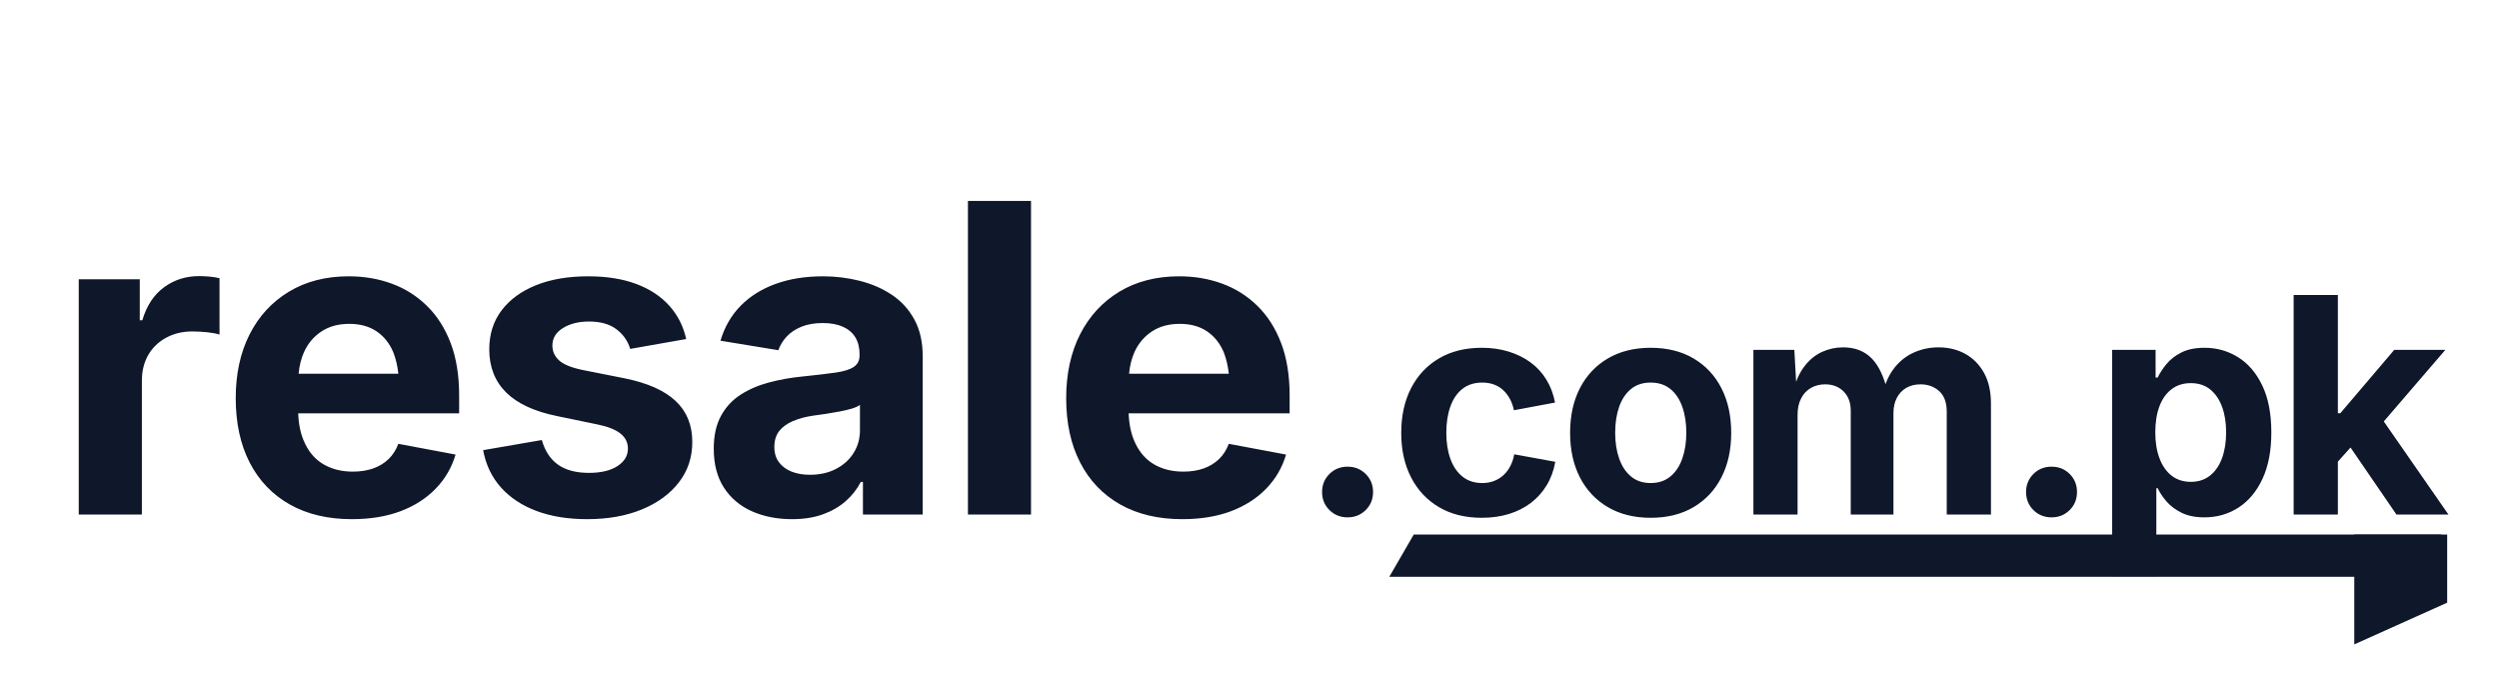
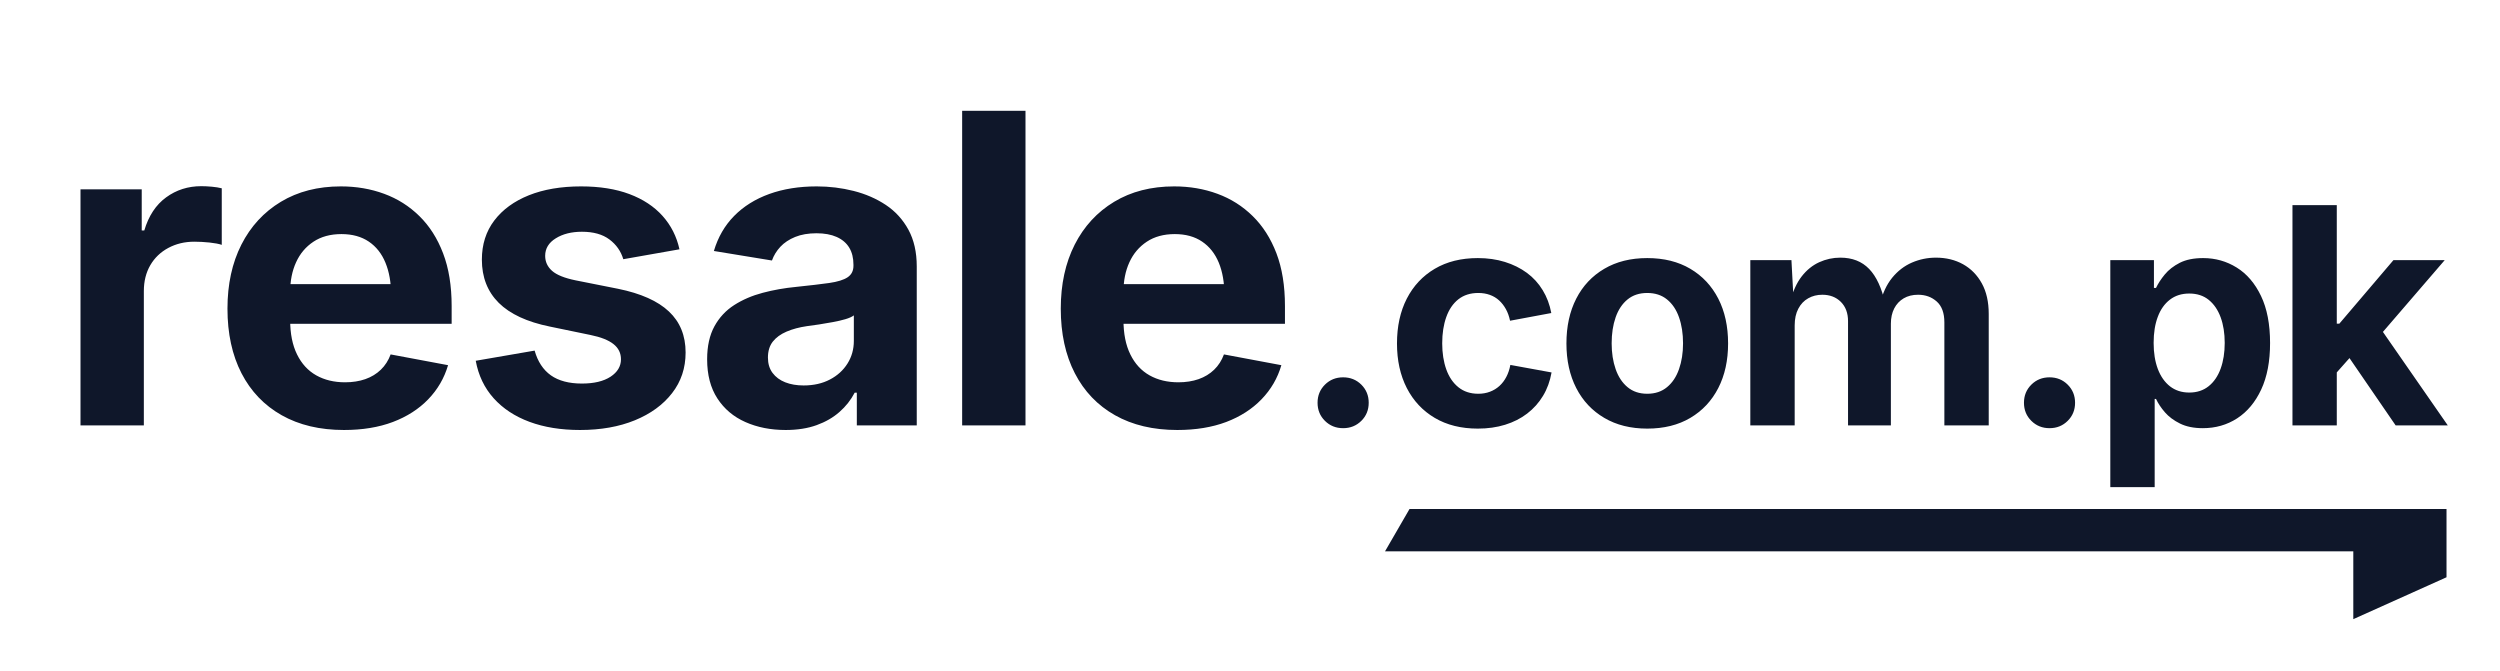
- <svg xmlns="http://www.w3.org/2000/svg" viewBox="-12.00 -119.37 579.91 161.49" width="1160" height="323" role="img" aria-labelledby="title">
-   <path fill="#0F172A" d="M20.90 0L6.25 0L6.25-54.59L20.41-54.59L20.41-45.07L21-45.07Q22.51-50.15 26.05-52.73Q29.59-55.32 34.18-55.32Q35.30-55.32 36.62-55.20Q37.94-55.08 38.92-54.83L38.92-41.75Q37.94-42.09 36.08-42.29Q34.23-42.48 32.57-42.48Q29.25-42.48 26.56-41.04Q23.88-39.60 22.39-37.04Q20.90-34.47 20.90-31.05M69.63 1.07Q61.28 1.07 55.23-2.34Q49.17-5.76 45.92-12.06Q42.68-18.36 42.68-27Q42.68-35.45 45.90-41.80Q49.12-48.14 55.03-51.71Q60.94-55.27 68.90-55.27Q74.27-55.27 78.91-53.56Q83.55-51.86 87.06-48.41Q90.58-44.97 92.56-39.79Q94.53-34.62 94.53-27.59L94.53-23.49L57.18-23.49Q57.33-19.34 58.79-16.41Q60.35-13.18 63.21-11.57Q66.07-9.96 69.88-9.96Q72.46-9.96 74.56-10.69Q76.66-11.43 78.15-12.87Q79.64-14.31 80.42-16.41L93.70-13.92Q92.38-9.42 89.11-6.03Q85.84-2.64 80.93-0.78Q76.03 1.07 69.63 1.07M57.28-32.67L80.42-32.67Q80.13-35.40 79.25-37.65Q77.93-40.77 75.37-42.50Q72.80-44.24 69.04-44.24Q65.24-44.24 62.58-42.48Q59.91-40.72 58.55-37.74Q57.52-35.45 57.28-32.67M124.22 1.07Q117.63 1.07 112.55-0.81Q107.47-2.69 104.25-6.27Q101.03-9.86 100.10-14.94L113.72-17.29Q114.80-13.48 117.48-11.57Q120.17-9.67 124.66-9.67Q128.86-9.67 131.28-11.25Q133.70-12.84 133.70-15.28Q133.70-17.43 131.96-18.80Q130.23-20.17 126.66-20.90L117.24-22.85Q109.33-24.46 105.42-28.34Q101.52-32.23 101.52-38.33Q101.52-43.60 104.40-47.39Q107.28-51.17 112.41-53.22Q117.53-55.27 124.47-55.27Q130.91-55.27 135.65-53.49Q140.38-51.71 143.31-48.44Q146.24-45.17 147.22-40.72L134.23-38.43Q133.40-41.21 131.03-42.99Q128.67-44.78 124.66-44.78Q121.05-44.78 118.61-43.26Q116.17-41.75 116.17-39.21Q116.17-37.16 117.75-35.74Q119.34-34.33 123.20-33.54L133.01-31.59Q140.92-29.98 144.78-26.34Q148.64-22.71 148.64-16.85Q148.64-11.47 145.51-7.45Q142.39-3.42 136.89-1.17Q131.40 1.07 124.22 1.07M171.78 1.07Q166.61 1.07 162.48-0.76Q158.36-2.59 155.99-6.23Q153.62-9.86 153.62-15.28Q153.62-19.82 155.30-22.90Q156.99-25.98 159.89-27.83Q162.80-29.69 166.49-30.66Q170.17-31.64 174.22-32.03Q178.96-32.52 181.87-32.93Q184.77-33.35 186.11-34.25Q187.46-35.16 187.46-36.91L187.46-37.16Q187.46-39.50 186.48-41.11Q185.50-42.72 183.58-43.58Q181.65-44.43 178.91-44.43Q176.08-44.43 173.98-43.58Q171.88-42.72 170.56-41.31Q169.24-39.89 168.61-38.13L155.18-40.33Q156.60-45.12 159.87-48.44Q163.14-51.76 168-53.52Q172.86-55.27 178.96-55.27Q183.36-55.27 187.51-54.22Q191.66-53.17 194.95-50.98Q198.25-48.78 200.18-45.24Q202.11-41.70 202.11-36.77L202.11 0L188.24 0L188.24-7.57L187.75-7.57Q186.43-5.03 184.23-3.10Q182.04-1.17 178.94-0.05Q175.84 1.07 171.78 1.07M175.93-9.23Q179.40-9.23 182.01-10.60Q184.63-11.96 186.09-14.31Q187.55-16.65 187.55-19.53L187.55-25.44Q186.92-24.95 185.60-24.56Q184.28-24.17 182.67-23.88Q181.06-23.58 179.50-23.34Q177.94-23.10 176.71-22.95Q174.03-22.56 171.98-21.68Q169.93-20.80 168.80-19.36Q167.68-17.92 167.68-15.67Q167.68-13.57 168.76-12.13Q169.83-10.69 171.69-9.96Q173.54-9.23 175.93-9.23M212.61-72.75L227.25-72.75L227.25 0L212.61 0M262.36 1.07Q254.01 1.07 247.96-2.34Q241.90-5.76 238.66-12.06Q235.41-18.36 235.41-27Q235.41-35.45 238.63-41.80Q241.86-48.14 247.76-51.71Q253.67-55.27 261.63-55.27Q267-55.27 271.64-53.56Q276.28-51.86 279.79-48.41Q283.31-44.97 285.29-39.79Q287.27-34.62 287.27-27.59L287.27-23.49L249.91-23.49Q250.06-19.34 251.52-16.41Q253.09-13.18 255.94-11.57Q258.80-9.96 262.61-9.96Q265.20-9.96 267.29-10.69Q269.39-11.43 270.88-12.87Q272.37-14.31 273.15-16.41L286.44-13.92Q285.12-9.42 281.85-6.03Q278.57-2.64 273.67-0.78Q268.76 1.07 262.36 1.07M250.01-32.67L273.15-32.67Q272.86-35.40 271.98-37.65Q270.66-40.77 268.10-42.50Q265.54-44.24 261.78-44.24Q257.97-44.24 255.31-42.48Q252.65-40.72 251.28-37.74Q250.25-35.45 250.01-32.67" />
-   <path fill="#0F172A" d="M300.71 0.65Q298.22 0.65 296.51-1.04Q294.80-2.73 294.80-5.23Q294.80-7.72 296.51-9.42Q298.22-11.11 300.71-11.11Q303.21-11.11 304.92-9.42Q306.63-7.72 306.63-5.23Q306.63-2.73 304.92-1.04Q303.21 0.65 300.71 0.65M331.87 0.75Q326.09 0.75 321.91-1.73Q317.72-4.20 315.45-8.63Q313.17-13.06 313.17-18.94Q313.17-24.88 315.45-29.31Q317.72-33.74 321.91-36.21Q326.09-38.69 331.87-38.69Q335.25-38.69 338.12-37.80Q341-36.91 343.22-35.27Q345.44-33.63 346.87-31.27Q348.31-28.92 348.86-25.98L339.32-24.20Q339.01-25.70 338.36-26.88Q337.71-28.06 336.79-28.90Q335.87-29.74 334.65-30.18Q333.44-30.62 331.97-30.62Q329.24-30.62 327.37-29.16Q325.51-27.69 324.57-25.05Q323.63-22.42 323.63-18.97Q323.63-15.59 324.57-12.95Q325.51-10.32 327.37-8.82Q329.24-7.31 331.97-7.31Q333.44-7.31 334.67-7.78Q335.90-8.24 336.86-9.11Q337.82-9.98 338.47-11.21Q339.12-12.44 339.39-13.98L348.92-12.24Q348.38-9.19 346.94-6.82Q345.51-4.44 343.29-2.73Q341.06-1.03 338.18-0.14Q335.29 0.75 331.87 0.75M371.06 0.75Q365.31 0.75 361.11-1.73Q356.91-4.20 354.63-8.63Q352.36-13.06 352.36-18.94Q352.36-24.88 354.63-29.31Q356.91-33.74 361.11-36.21Q365.31-38.69 371.06-38.69Q376.83-38.69 381.02-36.21Q385.21-33.74 387.48-29.31Q389.75-24.88 389.75-18.94Q389.75-13.06 387.48-8.63Q385.21-4.20 381.02-1.73Q376.83 0.75 371.06 0.75M371.06-7.31Q373.79-7.31 375.64-8.84Q377.48-10.36 378.40-13.01Q379.33-15.65 379.33-18.97Q379.33-22.35 378.40-24.99Q377.48-27.62 375.64-29.12Q373.79-30.62 371.06-30.62Q368.32-30.62 366.49-29.12Q364.66-27.62 363.74-24.99Q362.82-22.35 362.82-18.97Q362.82-15.65 363.74-13.01Q364.66-10.36 366.49-8.84Q368.32-7.31 371.06-7.31M405.15 0L394.90 0L394.90-38.21L404.40-38.21L404.81-30.80Q405.59-32.92 406.79-34.45Q408.50-36.67 410.82-37.73Q413.15-38.79 415.71-38.79Q419.85-38.79 422.38-36.20Q424.39-34.11 425.55-30.25Q426.38-32.50 427.71-34.15Q429.62-36.50 432.27-37.65Q434.92-38.79 437.83-38.79Q441.35-38.79 444.10-37.26Q446.85-35.72 448.44-32.83Q450.03-29.94 450.03-25.77L450.03 0L439.77 0L439.77-23.82Q439.77-27.07 438.01-28.64Q436.25-30.21 433.69-30.21Q431.78-30.21 430.36-29.38Q428.94-28.54 428.17-27.04Q427.40-25.53 427.40-23.52L427.40 0L417.49 0L417.49-24.10Q417.49-26.90 415.83-28.56Q414.17-30.21 411.54-30.21Q409.73-30.21 408.28-29.39Q406.82-28.57 405.99-26.98Q405.15-25.40 405.15-23.11M464.09 0.65Q461.60 0.65 459.89-1.04Q458.18-2.73 458.18-5.23Q458.18-7.72 459.89-9.42Q461.60-11.11 464.09-11.11Q466.59-11.11 468.30-9.42Q470-7.72 470-5.23Q470-2.73 468.30-1.04Q466.59 0.65 464.09 0.65M488.41 14.29L478.16 14.29L478.16-38.21L488.24-38.21L488.24-31.79L488.72-31.79Q489.44-33.29 490.75-34.90Q492.07-36.50 494.22-37.60Q496.37-38.69 499.62-38.69Q503.86-38.69 507.38-36.50Q510.90-34.32 513-29.94Q515.10-25.57 515.10-19.04Q515.10-12.68 513.05-8.29Q511-3.90 507.48-1.62Q503.96 0.65 499.55 0.65Q496.44 0.65 494.29-0.41Q492.14-1.47 490.79-3.02Q489.44-4.58 488.72-6.12L488.41-6.12L488.41 14.29M496.41-7.59Q499.07-7.59 500.90-9.06Q502.73-10.53 503.67-13.12Q504.61-15.72 504.61-19.07Q504.61-22.42 503.67-24.99Q502.73-27.55 500.92-29.02Q499.11-30.49 496.41-30.49Q493.78-30.49 491.93-29.07Q490.08-27.65 489.13-25.10Q488.17-22.56 488.17-19.07Q488.17-15.62 489.15-13.04Q490.12-10.46 491.96-9.02Q493.81-7.59 496.41-7.59M530.54 0L520.28 0L520.28-50.93L530.54-50.93L530.54-23.52L531.12-23.52L543.63-38.21L555.49-38.21L541.20-21.60L556.21 0L544.14 0L533.48-15.55L530.54-12.27" />
-   <polygon fill="#0F172A" points="316.07,4.64 554.51,4.64 548.84,14.44 310.40,14.44" />
-   <polygon fill="#0F172A" points="534.35,4.64 555.91,4.64 555.91,20.44 534.35,30.12" />
+ <svg xmlns="http://www.w3.org/2000/svg" viewBox="-12.00 -98.38 577.47 155.19" width="1155" height="310" role="img" aria-labelledby="title">
+   <path fill="#0F172A" d="M20.90 0L6.25 0L6.25-54.59L20.41-54.59L20.41-45.07L21-45.07Q22.51-50.15 26.05-52.73Q29.59-55.32 34.18-55.32Q35.30-55.32 36.62-55.20Q37.94-55.08 38.92-54.83L38.92-41.75Q37.94-42.09 36.08-42.29Q34.23-42.48 32.57-42.48Q29.25-42.48 26.56-41.04Q23.88-39.60 22.39-37.04Q20.90-34.47 20.90-31.05M67.19 1.07Q58.84 1.07 52.79-2.34Q46.73-5.76 43.48-12.06Q40.24-18.36 40.24-27Q40.24-35.45 43.46-41.80Q46.68-48.14 52.59-51.71Q58.50-55.27 66.46-55.27Q71.83-55.27 76.47-53.56Q81.11-51.86 84.62-48.41Q88.14-44.97 90.11-39.79Q92.09-34.62 92.09-27.59L92.09-23.49L46.24-23.49L46.24-32.67L84.91-32.67L78.08-30.22Q78.08-34.47 76.78-37.62Q75.49-40.77 72.93-42.50Q70.36-44.24 66.60-44.24Q62.79-44.24 60.13-42.48Q57.47-40.72 56.11-37.72Q54.74-34.72 54.74-30.86L54.74-24.37Q54.74-19.63 56.33-16.41Q57.91-13.18 60.77-11.57Q63.63-9.96 67.43-9.96Q70.02-9.96 72.12-10.69Q74.22-11.43 75.71-12.87Q77.20-14.31 77.98-16.41L91.26-13.92Q89.94-9.42 86.67-6.03Q83.40-2.64 78.49-0.78Q73.59 1.07 67.19 1.07M121.78 1.07Q115.19 1.07 110.11-0.81Q105.03-2.69 101.81-6.27Q98.59-9.86 97.66-14.94L111.28-17.29Q112.36-13.48 115.04-11.57Q117.73-9.67 122.22-9.67Q126.42-9.67 128.84-11.25Q131.25-12.84 131.25-15.28Q131.25-17.43 129.52-18.80Q127.79-20.17 124.22-20.90L114.80-22.85Q106.89-24.46 102.98-28.34Q99.08-32.23 99.08-38.33Q99.08-43.60 101.96-47.39Q104.84-51.17 109.96-53.22Q115.09-55.27 122.03-55.27Q128.47-55.27 133.21-53.49Q137.94-51.71 140.87-48.44Q143.80-45.17 144.78-40.72L131.79-38.43Q130.96-41.21 128.59-42.99Q126.22-44.78 122.22-44.78Q118.61-44.78 116.17-43.26Q113.72-41.75 113.72-39.21Q113.72-37.16 115.31-35.74Q116.90-34.33 120.76-33.54L130.57-31.59Q138.48-29.98 142.34-26.34Q146.20-22.71 146.20-16.85Q146.20-11.47 143.07-7.45Q139.95-3.42 134.45-1.17Q128.96 1.07 121.78 1.07M169.34 1.07Q164.17 1.07 160.04-0.76Q155.91-2.59 153.55-6.23Q151.18-9.86 151.18-15.28Q151.18-19.82 152.86-22.90Q154.55-25.98 157.45-27.83Q160.36-29.69 164.04-30.66Q167.73-31.64 171.78-32.03Q176.52-32.52 179.42-32.93Q182.33-33.35 183.67-34.25Q185.02-35.16 185.02-36.91L185.02-37.16Q185.02-39.50 184.04-41.11Q183.06-42.72 181.13-43.58Q179.21-44.43 176.47-44.43Q173.64-44.43 171.54-43.58Q169.44-42.72 168.12-41.31Q166.80-39.89 166.17-38.13L152.74-40.33Q154.16-45.12 157.43-48.44Q160.70-51.76 165.56-53.52Q170.42-55.27 176.52-55.27Q180.91-55.27 185.06-54.22Q189.21-53.17 192.51-50.98Q195.81-48.78 197.74-45.24Q199.66-41.70 199.66-36.77L199.66 0L185.80 0L185.80-7.57L185.31-7.57Q183.99-5.03 181.79-3.10Q179.60-1.17 176.50-0.05Q173.39 1.07 169.34 1.07M173.49-9.23Q176.96-9.23 179.57-10.60Q182.18-11.96 183.65-14.31Q185.11-16.65 185.11-19.53L185.11-25.44Q184.48-24.95 183.16-24.56Q181.84-24.17 180.23-23.88Q178.62-23.58 177.06-23.34Q175.49-23.10 174.27-22.95Q171.59-22.56 169.54-21.68Q167.49-20.80 166.36-19.36Q165.24-17.92 165.24-15.67Q165.24-13.57 166.31-12.13Q167.39-10.69 169.24-9.96Q171.10-9.23 173.49-9.23M210.16-72.75L224.81-72.75L224.81 0L210.16 0M259.92 1.07Q251.57 1.07 245.52-2.34Q239.46-5.76 236.22-12.06Q232.97-18.36 232.97-27Q232.97-35.45 236.19-41.80Q239.41-48.14 245.32-51.71Q251.23-55.27 259.19-55.27Q264.56-55.27 269.20-53.56Q273.84-51.86 277.35-48.41Q280.87-44.97 282.85-39.79Q284.82-34.62 284.82-27.59L284.82-23.49L238.97-23.49L238.97-32.67L277.65-32.67L270.81-30.22Q270.81-34.47 269.52-37.62Q268.22-40.77 265.66-42.50Q263.10-44.24 259.34-44.24Q255.53-44.24 252.87-42.48Q250.21-40.72 248.84-37.72Q247.47-34.72 247.47-30.86L247.47-24.37Q247.47-19.63 249.06-16.41Q250.64-13.18 253.50-11.57Q256.36-9.96 260.17-9.96Q262.75-9.96 264.85-10.69Q266.95-11.43 268.44-12.87Q269.93-14.31 270.71-16.41L283.99-13.92Q282.68-9.42 279.40-6.03Q276.13-2.64 271.23-0.78Q266.32 1.07 259.92 1.07" />
+   <path fill="#0F172A" d="M298.27 0.65Q295.78 0.65 294.07-1.04Q292.36-2.73 292.36-5.23Q292.36-7.72 294.07-9.42Q295.78-11.11 298.27-11.11Q300.77-11.11 302.48-9.42Q304.19-7.72 304.19-5.23Q304.19-2.73 302.48-1.04Q300.77 0.65 298.27 0.65M329.43 0.75Q323.65 0.75 319.46-1.73Q315.28-4.20 313-8.63Q310.73-13.06 310.73-18.94Q310.73-24.88 313-29.31Q315.28-33.74 319.46-36.21Q323.65-38.69 329.43-38.69Q332.81-38.69 335.68-37.80Q338.55-36.91 340.78-35.27Q343-33.63 344.43-31.27Q345.87-28.92 346.42-25.98L336.88-24.20Q336.57-25.70 335.92-26.88Q335.27-28.06 334.35-28.90Q333.43-29.74 332.21-30.18Q331-30.62 329.53-30.62Q326.80-30.62 324.93-29.16Q323.07-27.69 322.13-25.05Q321.19-22.42 321.19-18.97Q321.19-15.59 322.13-12.95Q323.07-10.32 324.93-8.82Q326.80-7.31 329.53-7.31Q331-7.31 332.23-7.78Q333.46-8.24 334.42-9.11Q335.38-9.98 336.02-11.21Q336.67-12.44 336.95-13.98L346.48-12.24Q345.94-9.19 344.50-6.82Q343.07-4.44 340.84-2.73Q338.62-1.03 335.73-0.14Q332.85 0.75 329.43 0.75M368.61 0.75Q362.87 0.75 358.67-1.73Q354.46-4.20 352.19-8.63Q349.92-13.06 349.92-18.94Q349.92-24.88 352.19-29.31Q354.46-33.74 358.67-36.21Q362.87-38.69 368.61-38.69Q374.39-38.69 378.58-36.21Q382.76-33.74 385.04-29.31Q387.31-24.88 387.31-18.94Q387.31-13.06 385.04-8.63Q382.76-4.20 378.58-1.73Q374.39 0.75 368.61 0.75M368.61-7.31Q371.35-7.31 373.19-8.84Q375.04-10.36 375.96-13.01Q376.89-15.65 376.89-18.97Q376.89-22.35 375.96-24.99Q375.04-27.62 373.19-29.12Q371.35-30.62 368.61-30.62Q365.88-30.62 364.05-29.12Q362.22-27.62 361.30-24.99Q360.38-22.35 360.38-18.97Q360.38-15.65 361.30-13.01Q362.22-10.36 364.05-8.84Q365.88-7.31 368.61-7.31M402.71 0L392.45 0L392.45-38.21L401.96-38.21L402.47-28.71L401.72-28.71Q402.61-32.23 404.33-34.45Q406.06-36.67 408.38-37.73Q410.71-38.79 413.27-38.79Q417.41-38.79 419.93-36.18Q422.46-33.56 423.66-28.10L422.46-28.10Q423.32-31.75 425.25-34.13Q427.18-36.50 429.83-37.65Q432.48-38.79 435.38-38.79Q438.90-38.79 441.66-37.26Q444.41-35.72 446-32.83Q447.59-29.94 447.59-25.77L447.59 0L437.33 0L437.33-23.82Q437.33-27.07 435.57-28.64Q433.81-30.21 431.25-30.21Q429.33-30.21 427.92-29.38Q426.50-28.54 425.73-27.04Q424.96-25.53 424.96-23.52L424.96 0L415.05 0L415.05-24.10Q415.05-26.90 413.39-28.56Q411.73-30.21 409.10-30.21Q407.29-30.21 405.84-29.39Q404.38-28.57 403.55-26.98Q402.71-25.40 402.71-23.11M461.65 0.65Q459.16 0.65 457.45-1.04Q455.74-2.73 455.74-5.23Q455.74-7.72 457.45-9.42Q459.16-11.11 461.65-11.11Q464.15-11.11 465.85-9.42Q467.56-7.72 467.56-5.23Q467.56-2.73 465.85-1.04Q464.15 0.65 461.65 0.65M485.97 14.29L475.71 14.29L475.71-38.21L485.80-38.21L485.80-31.79L486.28-31.79Q486.99-33.29 488.31-34.90Q489.63-36.50 491.78-37.60Q493.93-38.69 497.18-38.69Q501.42-38.69 504.94-36.50Q508.46-34.32 510.56-29.94Q512.66-25.57 512.66-19.04Q512.66-12.68 510.61-8.29Q508.56-3.90 505.04-1.62Q501.52 0.65 497.11 0.65Q494 0.65 491.85-0.41Q489.69-1.47 488.34-3.02Q486.99-4.58 486.28-6.12L485.97-6.12L485.97 14.29M493.97-7.59Q496.63-7.59 498.46-9.06Q500.29-10.53 501.23-13.12Q502.17-15.72 502.17-19.07Q502.17-22.42 501.23-24.99Q500.29-27.55 498.48-29.02Q496.67-30.49 493.97-30.49Q491.33-30.49 489.49-29.07Q487.64-27.65 486.69-25.10Q485.73-22.56 485.73-19.07Q485.73-15.62 486.70-13.04Q487.68-10.46 489.52-9.02Q491.37-7.59 493.97-7.59M534.11-19.04L527.14-11.18L527.14-23.52L528.68-23.52L541.19-38.21L553.05-38.21L536.54-19.04L534.11-19.04M528.09 0L517.84 0L517.84-50.93L528.09-50.93L528.09 0M553.76 0L541.70 0L530.21-16.75L537.08-24.03" />
+   <polygon fill="#0F172A" points="313.63,19.34 552.07,19.34 546.40,29.14 307.96,29.14" />
+   <polygon fill="#0F172A" points="531.91,19.34 553.47,19.34 553.47,35.13 531.91,44.82" />
</svg>
